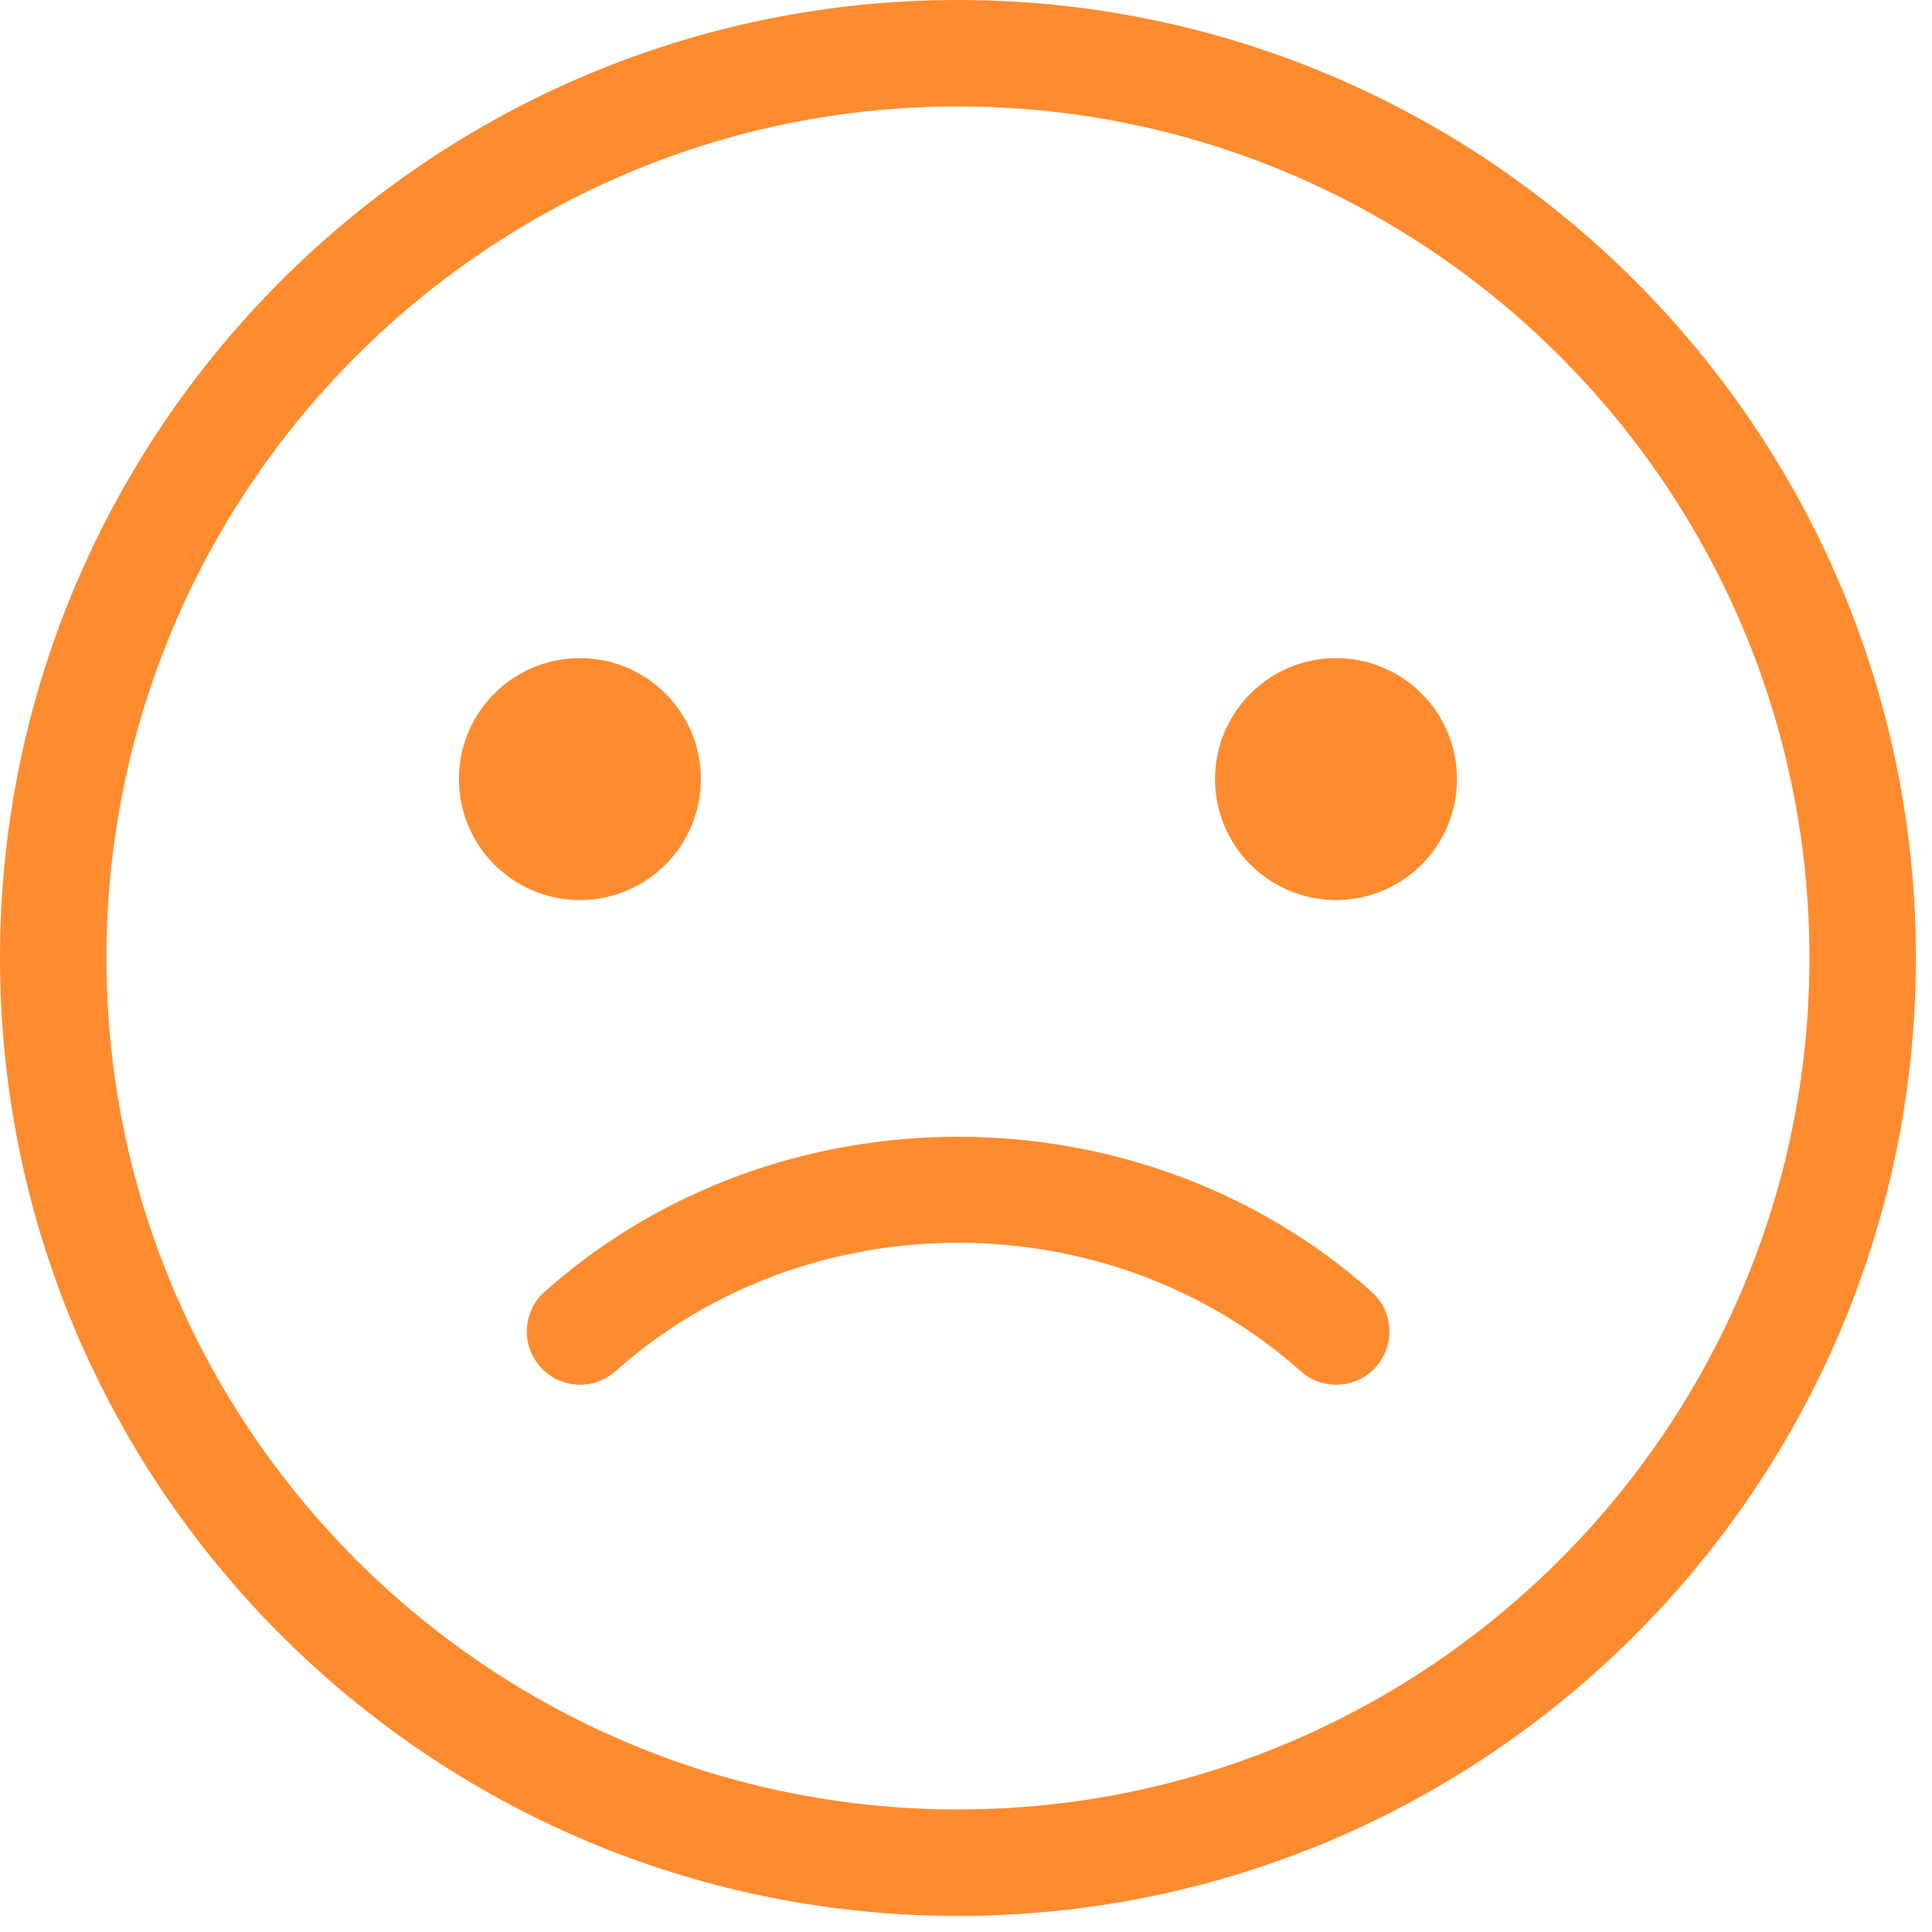
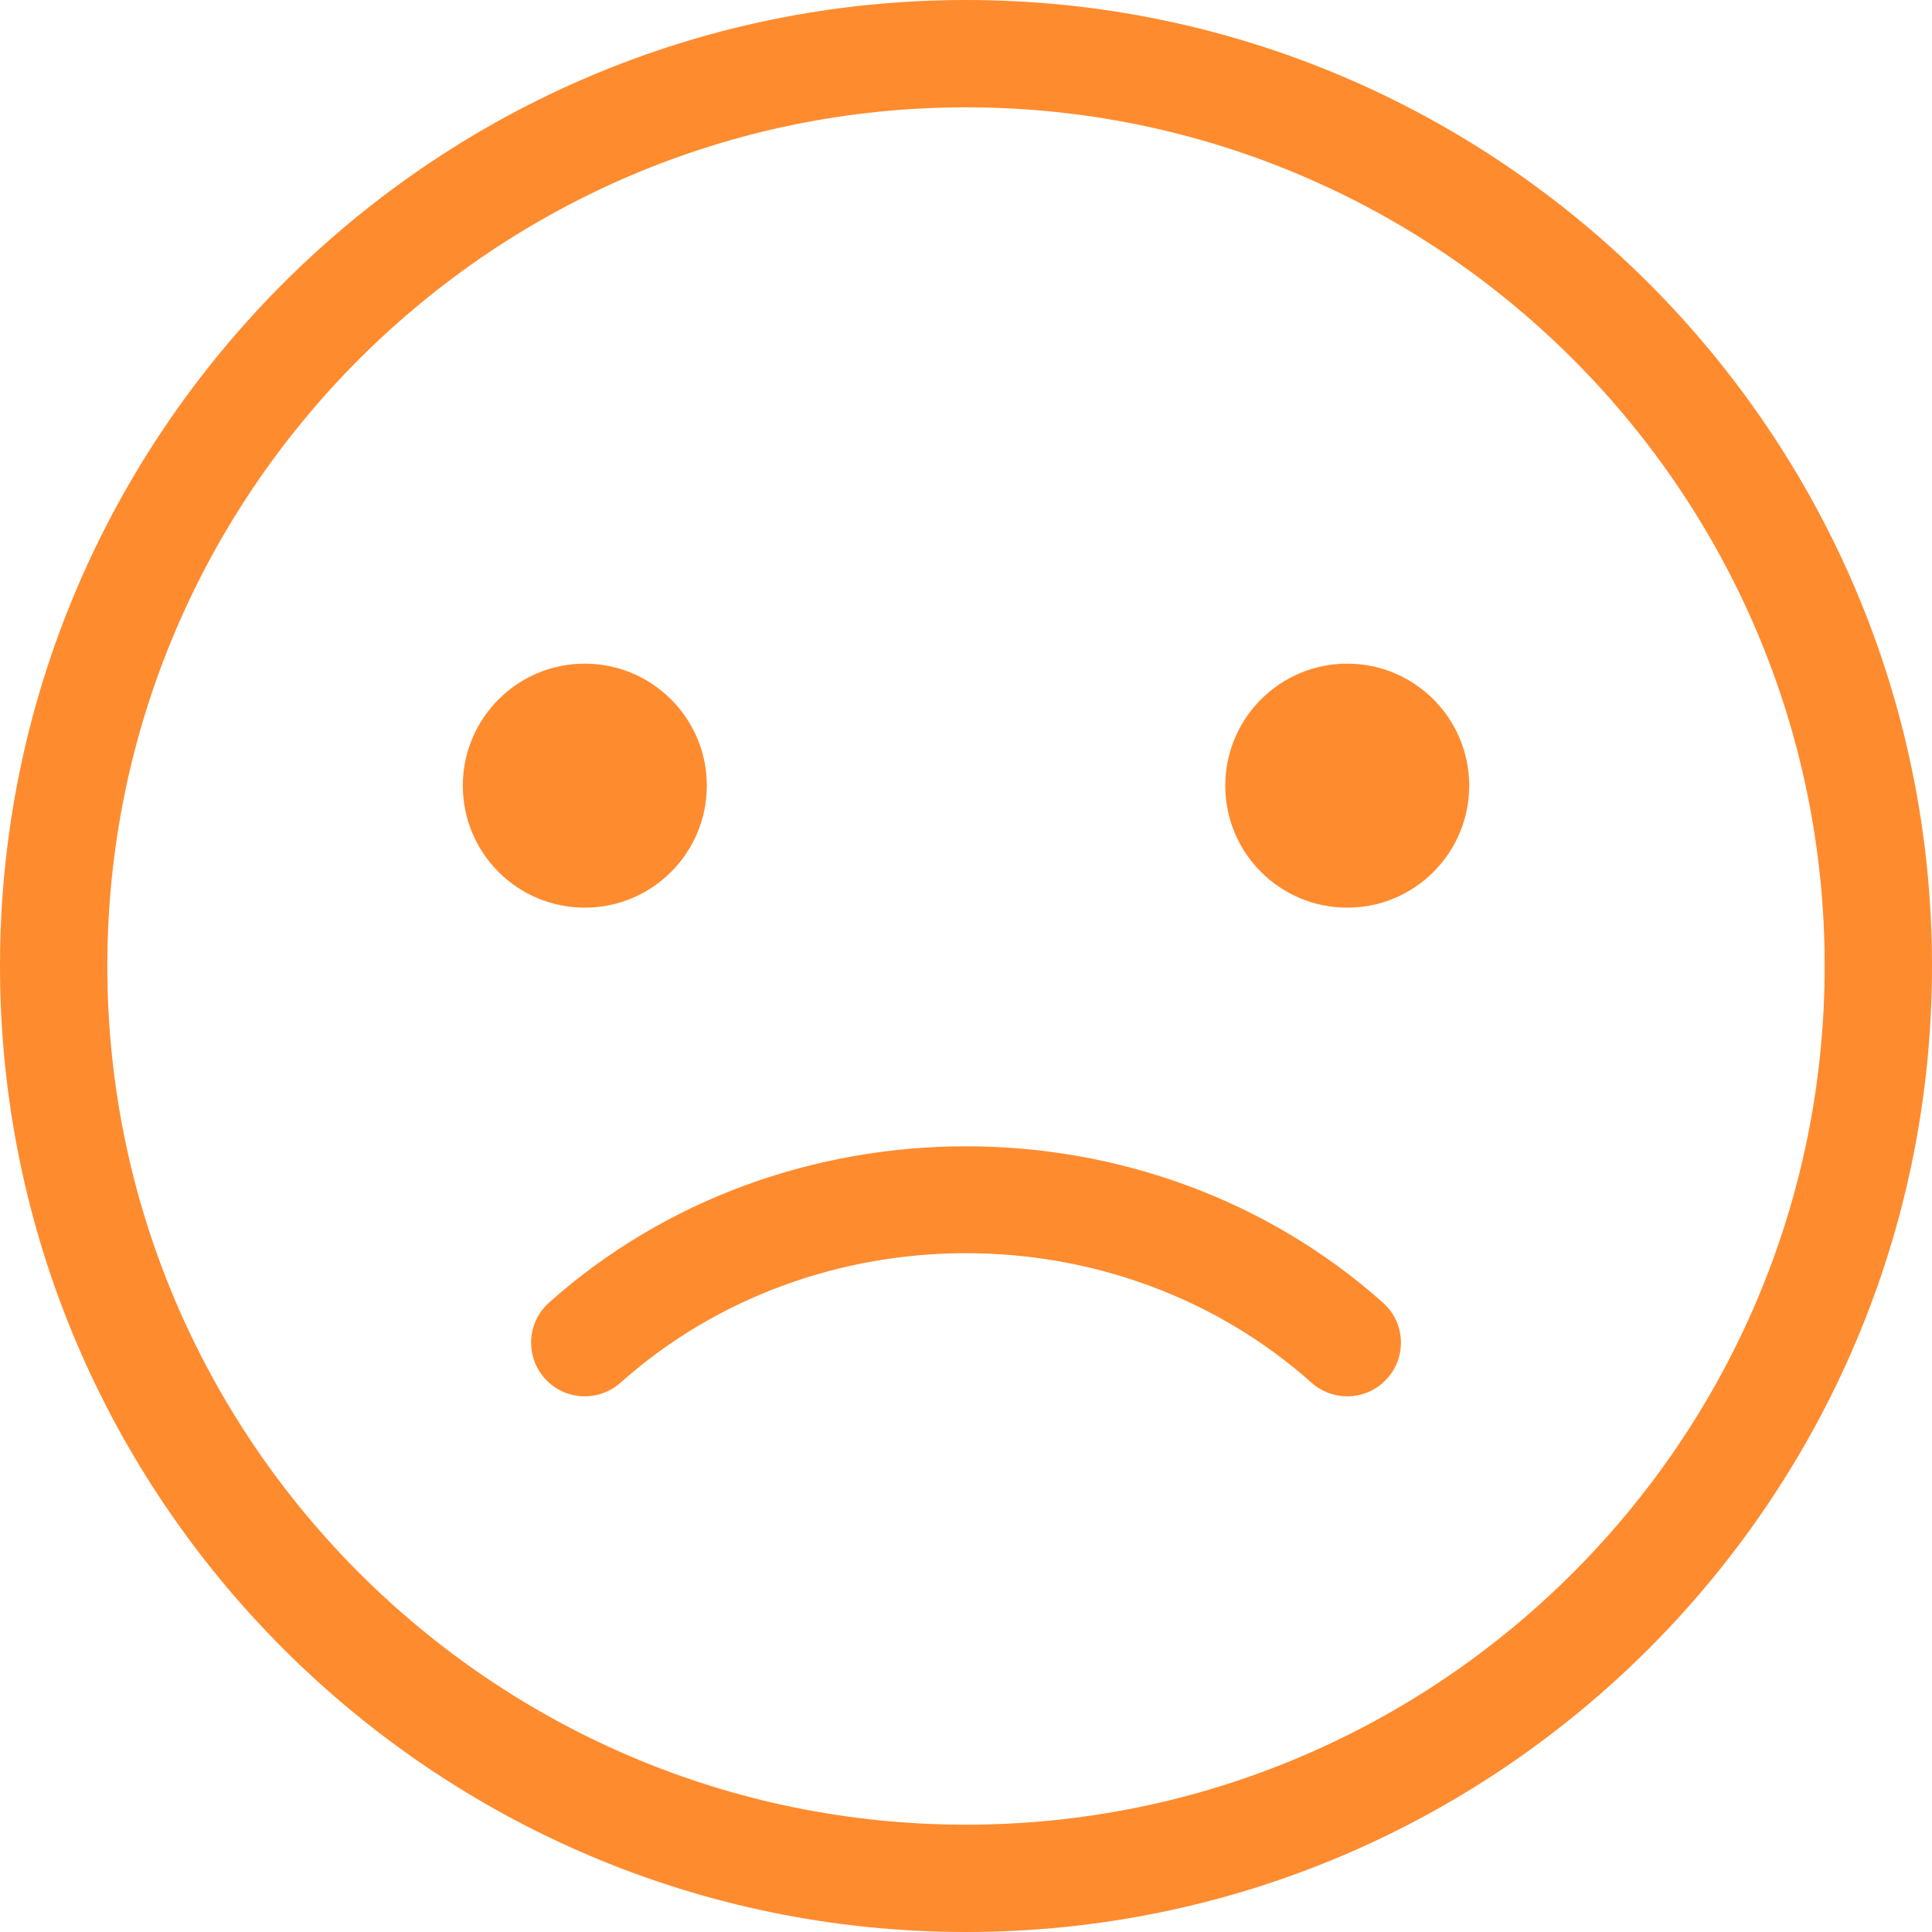
- <svg xmlns="http://www.w3.org/2000/svg" width="42" height="42" viewBox="0 0 42 42" fill="none">
-   <path d="M20.825 0C9.342 0 0 9.342 0 20.825C0 32.308 9.342 41.65 20.825 41.65C32.308 41.65 41.65 32.308 41.65 20.825C41.65 9.342 32.308 0 20.825 0ZM20.825 39.336C10.618 39.336 2.314 31.032 2.314 20.825C2.314 10.618 10.618 2.314 20.825 2.314C31.032 2.314 39.336 10.618 39.336 20.825C39.336 31.032 31.032 39.336 20.825 39.336Z" fill="#FF8B2F" />
-   <path d="M31.674 16.936C31.674 18.389 30.497 19.566 29.044 19.566C27.592 19.566 26.414 18.389 26.414 16.936C26.414 15.484 27.592 14.307 29.044 14.307C30.497 14.307 31.674 15.484 31.674 16.936Z" fill="#FF8B2F" />
-   <path d="M15.236 16.936C15.236 18.389 14.059 19.566 12.607 19.566C11.154 19.566 9.977 18.389 9.977 16.936C9.977 15.484 11.154 14.307 12.607 14.307C14.059 14.307 15.236 15.484 15.236 16.936Z" fill="#FF8B2F" />
-   <path d="M11.84 28.081C11.363 28.507 11.321 29.238 11.746 29.715C12.172 30.193 12.903 30.234 13.38 29.809C17.557 26.086 24.1 26.086 28.277 29.809C28.498 30.006 28.773 30.103 29.047 30.103C29.365 30.103 29.683 29.972 29.911 29.716C30.336 29.239 30.294 28.508 29.817 28.082C24.777 23.589 16.88 23.589 11.841 28.081H11.84Z" fill="#FF8B2F" />
+ <svg xmlns="http://www.w3.org/2000/svg" width="20" height="20" viewBox="0 0 20 20" fill="none">
+   <path d="M10 0C4.486 0 0 4.486 0 10C0 15.514 4.486 20 10 20C15.514 20 20 15.514 20 10C20 4.486 15.514 0 10 0ZM10 18.889C5.099 18.889 1.111 14.901 1.111 10C1.111 5.099 5.099 1.111 10 1.111C14.901 1.111 18.889 5.099 18.889 10C18.889 14.901 14.901 18.889 10 18.889Z" fill="#FF8B2F" />
+   <path d="M15.209 8.133C15.209 8.831 14.644 9.396 13.947 9.396C13.249 9.396 12.684 8.831 12.684 8.133C12.684 7.436 13.249 6.87 13.947 6.87C14.644 6.87 15.209 7.436 15.209 8.133Z" fill="#FF8B2F" />
+   <path d="M7.317 8.133C7.317 8.831 6.751 9.396 6.054 9.396C5.356 9.396 4.791 8.831 4.791 8.133C4.791 7.436 5.356 6.87 6.054 6.87C6.751 6.87 7.317 7.436 7.317 8.133Z" fill="#FF8B2F" />
+   <path d="M5.684 13.484C5.455 13.688 5.435 14.04 5.639 14.269C5.843 14.498 6.194 14.518 6.423 14.314C8.429 12.526 11.571 12.526 13.577 14.314C13.683 14.408 13.815 14.455 13.947 14.455C14.099 14.455 14.252 14.392 14.361 14.269C14.566 14.04 14.546 13.689 14.316 13.485C11.896 11.327 8.104 11.327 5.684 13.484H5.684Z" fill="#FF8B2F" />
</svg>
